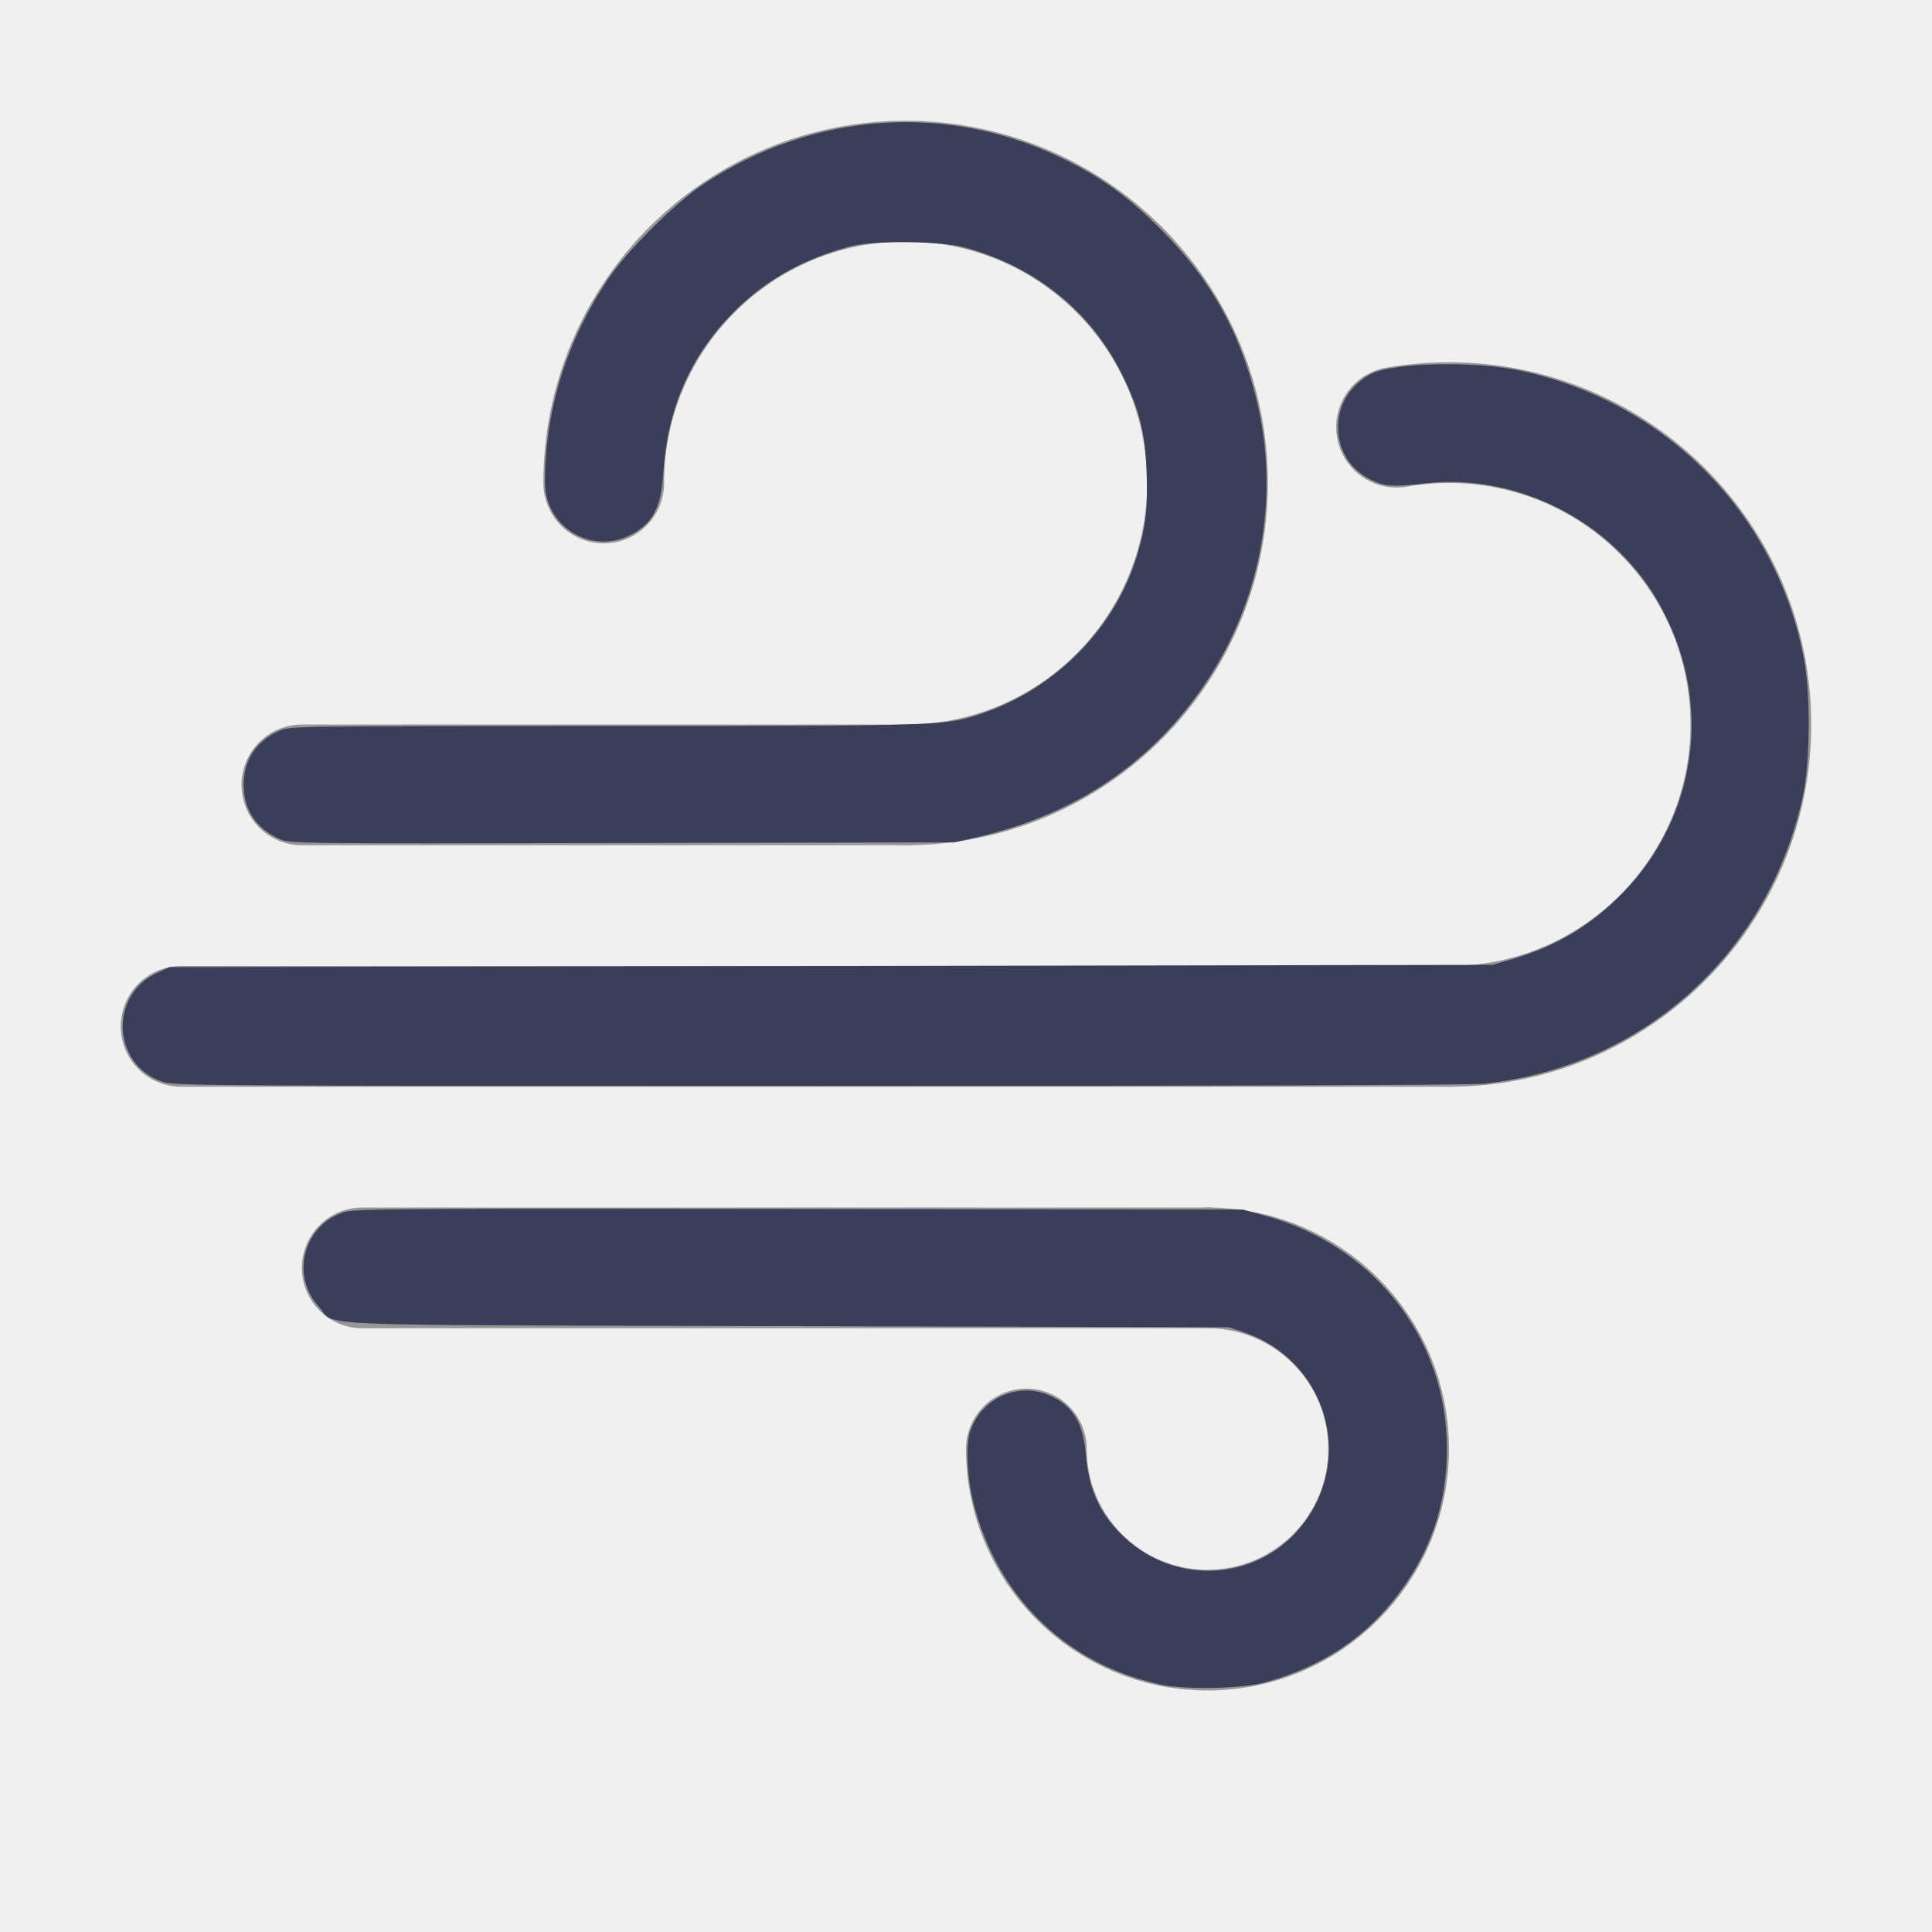
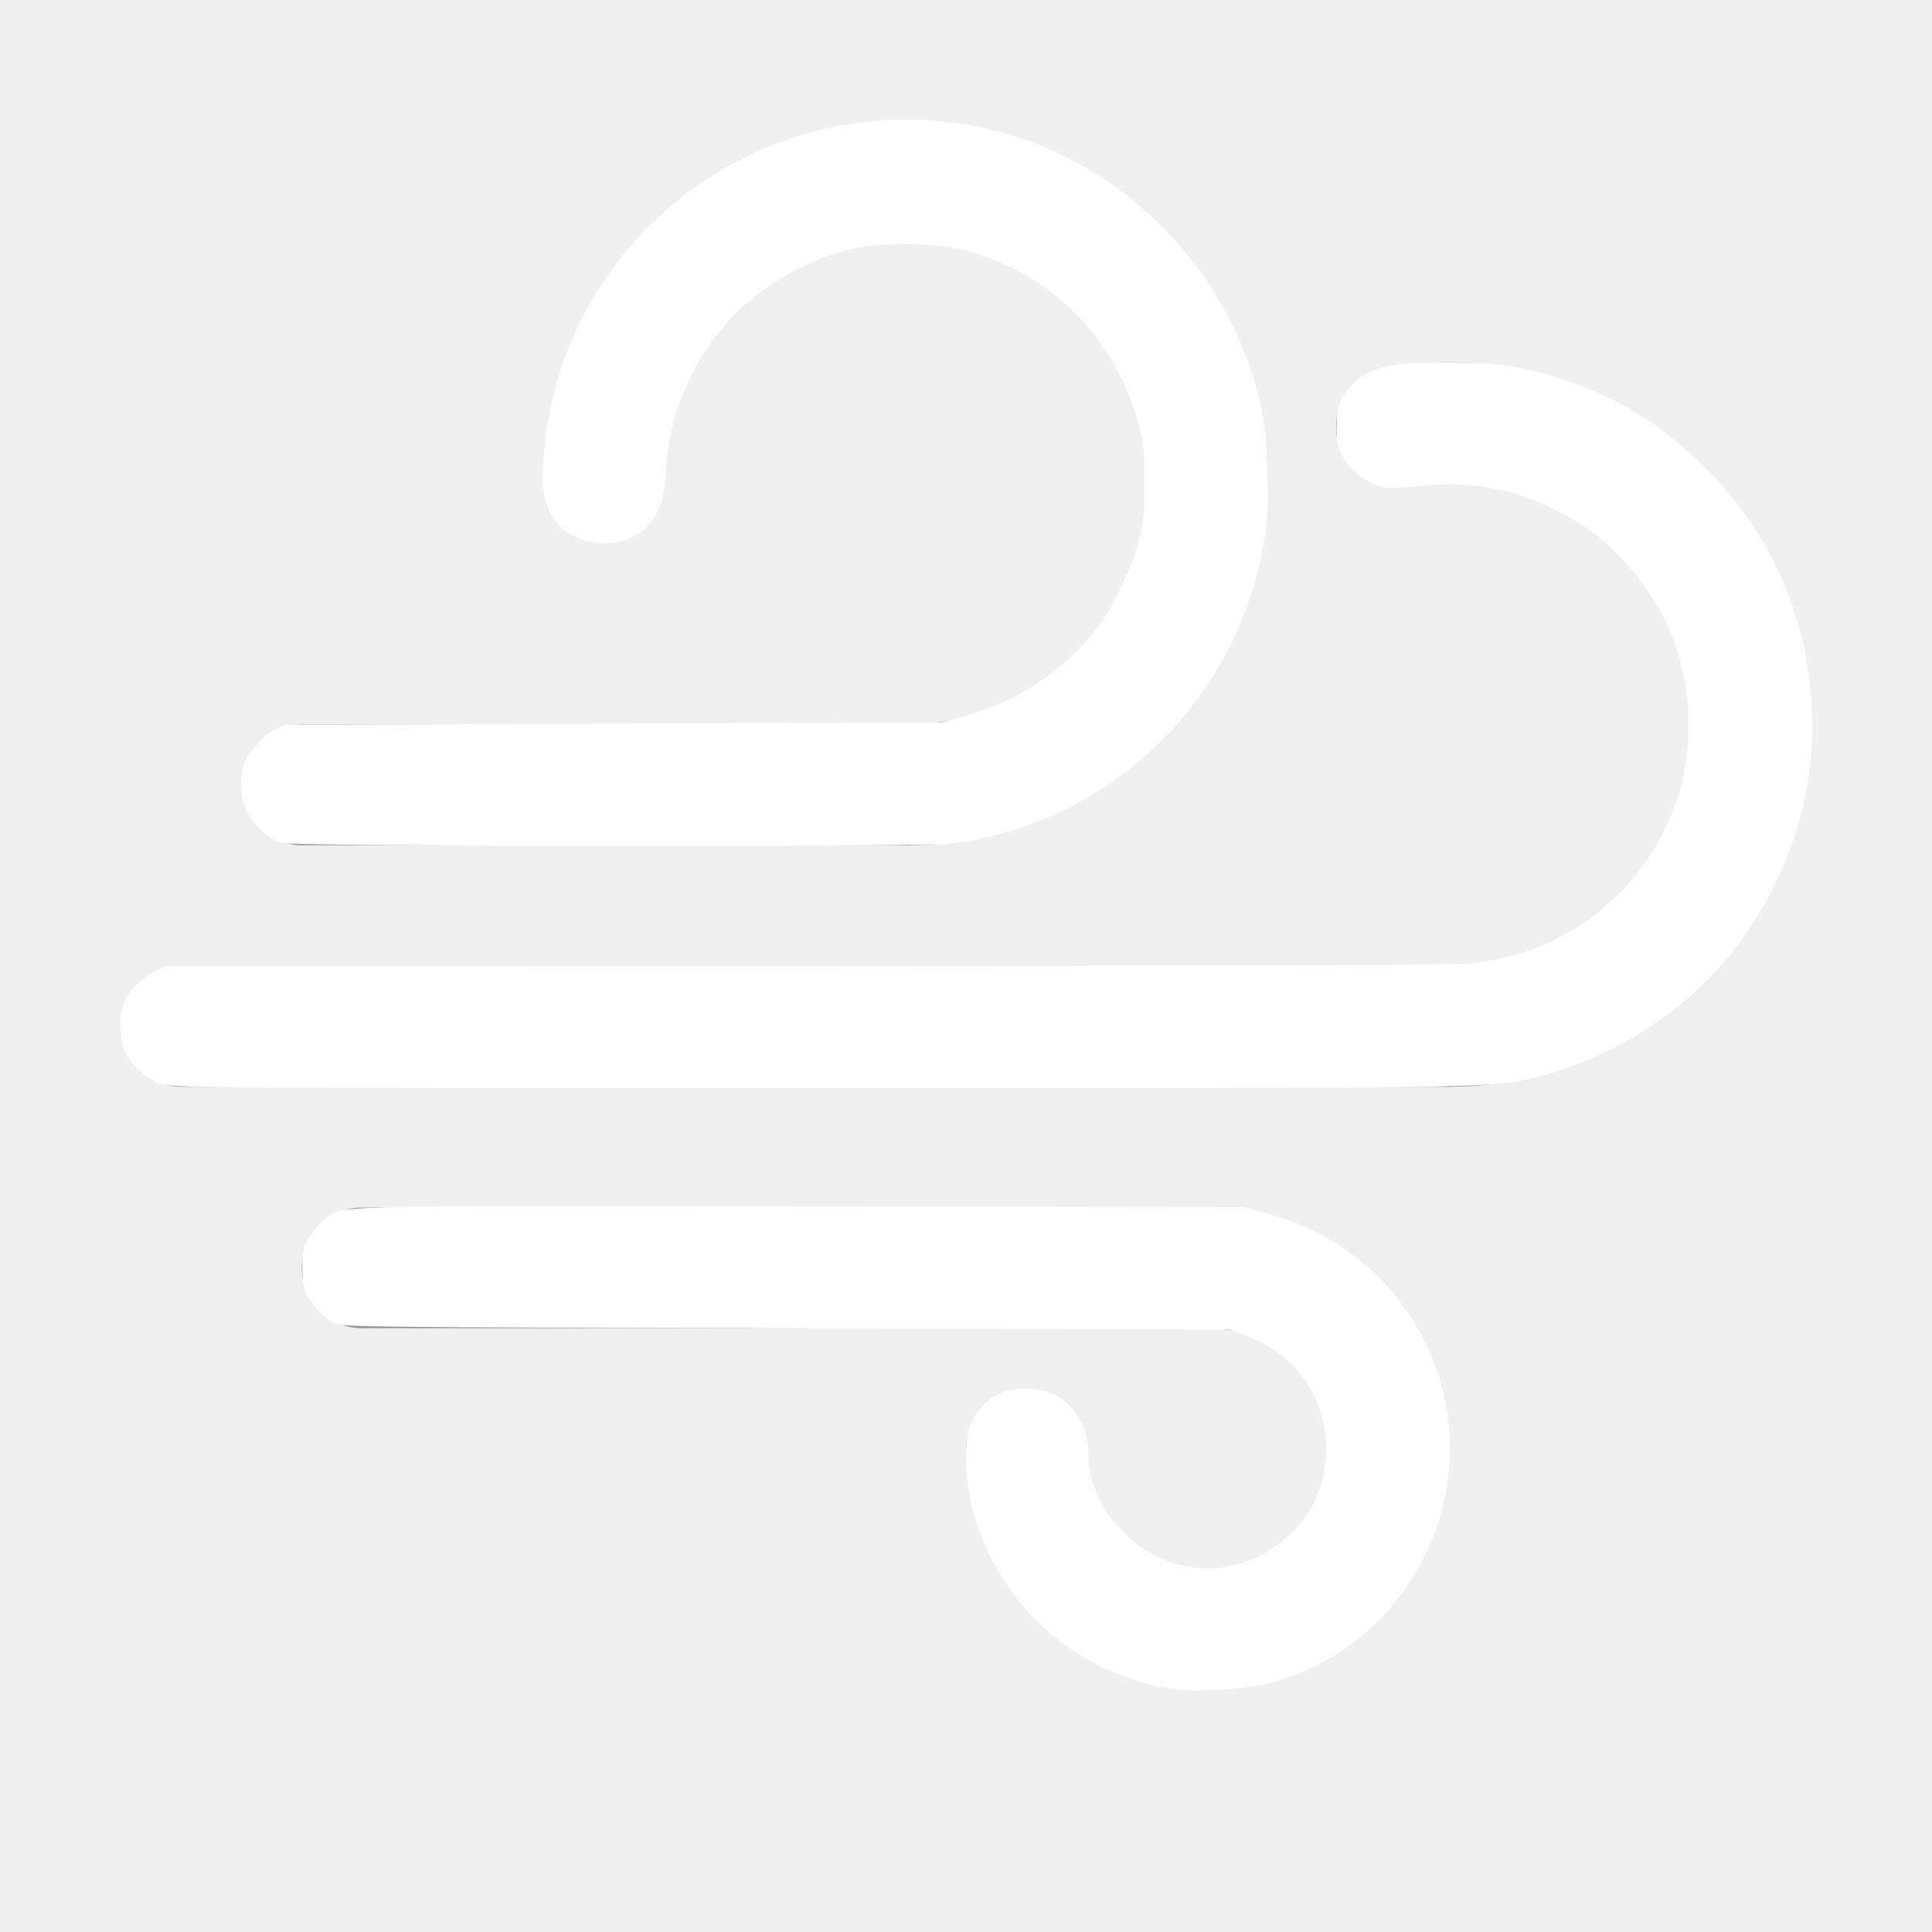
- <svg xmlns="http://www.w3.org/2000/svg" height="32px" version="1.1" viewBox="0 0 32 32" width="32px" id="svg11317">
-   <defs id="defs11302" />
+ <svg xmlns="http://www.w3.org/2000/svg" height="32px" version="1.1" viewBox="0 0 32 32" width="32px" id="svg21">
+   <defs id="defs6" />
  <g fill="none" fill-rule="evenodd" id="Windy" stroke="none" stroke-linecap="round" stroke-width="1">
-     <g stroke="#979797" stroke-width="2" transform="translate(3, 3)" id="g11314">
+     <g stroke="#979797" stroke-width="2" transform="translate(3, 3)" id="g18">
      <g id="Group-2" transform="translate(2, 0)">
        <g id="Group" transform="translate(5, 0)">
          <path d="M5,10 C7.761,10 10,7.761 10,5 C10,2.239 7.761,0 5,0 C2.239,0 0,2.239 0,5" id="Oval-6" />
        </g>
        <path d="M0,10 L10,10" id="Path-9" />
      </g>
      <g id="Group-3" transform="translate(3, 17)">
        <path d="M0,1 L14,1" id="Path-10" />
        <path d="M11,4 C11,5.657 12.343,7 14,7 C15.657,7 17,5.657 17,4 C17,2.343 15.657,1 14,1" id="Oval-7" />
      </g>
      <g id="Group-4" transform="translate(0, 4)">
        <path d="M21,10 C23.761,10 26,7.761 26,5 C26,2.239 23.761,0 21,0 C20.704,0 20.413,0.026 20.131,0.075" id="Oval-8" />
        <path d="M0,10 L21,10" id="Path-11" />
      </g>
    </g>
  </g>
-   <path style="fill:#3a3e59;stroke-width:0.038" d="m 4.626,13.895 c -0.387,-0.176 -0.59,-0.485 -0.59,-0.896 0,-0.411 0.204,-0.721 0.59,-0.895 0.17,-0.077 0.225,-0.078 5.391,-0.079 5.659,-0.001 5.626,-7.6e-5 6.253,-0.21 1.209,-0.406 2.199,-1.412 2.559,-2.6 0.151,-0.498 0.184,-0.784 0.162,-1.392 -0.024,-0.67 -0.118,-1.043 -0.412,-1.633 C 18.064,5.155 17.16,4.426 15.99,4.101 15.586,3.989 14.454,3.979 14.069,4.084 13.311,4.292 12.731,4.612 12.221,5.101 11.463,5.83 11.054,6.733 10.987,7.83 10.952,8.411 10.808,8.678 10.429,8.867 9.899,9.131 9.262,8.865 9.075,8.3 9.025,8.15 9.017,8.023 9.034,7.687 9.09,6.606 9.433,5.585 10.058,4.643 10.382,4.155 11.171,3.368 11.661,3.044 c 1.827,-1.209 4.083,-1.353 6.014,-0.383 0.601,0.302 1.03,0.615 1.538,1.123 0.823,0.823 1.304,1.67 1.589,2.797 0.404,1.599 0.102,3.33 -0.823,4.715 -0.89,1.334 -2.164,2.196 -3.8,2.571 l -0.37,0.085 -5.505,0.011 c -5.479,0.011 -5.506,0.01 -5.677,-0.068 z" id="path11321" />
-   <path style="fill:#3a3e59;stroke-width:0.038" d="M 2.683,17.915 C 1.853,17.629 1.806,16.473 2.609,16.11 L 2.81,16.019 13.763,16 24.717,15.981 25.014,15.896 c 0.702,-0.2 1.251,-0.513 1.765,-1.006 1.255,-1.205 1.592,-3.038 0.847,-4.61 C 27.406,9.818 27.167,9.48 26.809,9.129 25.97,8.306 24.753,7.876 23.626,8.004 23.082,8.066 22.945,8.059 22.729,7.958 22.372,7.792 22.163,7.465 22.162,7.073 22.161,6.703 22.371,6.369 22.714,6.191 c 0.357,-0.184 1.696,-0.215 2.449,-0.056 2.433,0.514 4.267,2.379 4.72,4.799 0.107,0.575 0.098,1.691 -0.019,2.237 -0.56,2.616 -2.646,4.5 -5.291,4.779 -0.221,0.023 -4.354,0.037 -11.021,0.037 -10.25,-5.61e-4 -10.675,-0.003 -10.87,-0.071 z" id="path11323" />
-   <path style="fill:#3a3e59;stroke-width:0.038" d="m 19.192,27.894 c -1.535,-0.34 -2.665,-1.441 -3.064,-2.985 -0.109,-0.421 -0.136,-0.976 -0.059,-1.202 0.193,-0.565 0.813,-0.833 1.345,-0.581 0.364,0.172 0.529,0.451 0.571,0.965 0.048,0.588 0.235,0.992 0.634,1.368 0.893,0.843 2.304,0.714 3.009,-0.275 0.8,-1.121 0.293,-2.67 -1.02,-3.115 l -0.251,-0.085 -7.341,-0.019 c -8.248,-0.022 -7.427,0.012 -7.732,-0.319 -0.484,-0.525 -0.25,-1.376 0.433,-1.575 0.169,-0.05 1.133,-0.055 7.532,-0.046 l 7.338,0.01 0.381,0.105 c 1.727,0.476 2.916,1.933 2.993,3.666 0.043,0.969 -0.22,1.828 -0.793,2.588 -0.551,0.731 -1.256,1.202 -2.199,1.467 -0.403,0.113 -1.341,0.132 -1.778,0.035 z" id="path11325" />
+   <path style="fill:#ffffff;stroke-width:0.038" d="M 4.66,13.961 C 4.143,13.766 3.877,13.211 4.04,12.666 4.097,12.476 4.34,12.199 4.545,12.089 l 0.158,-0.084 5.448,-0.02 5.448,-0.02 0.368,-0.101 c 0.896,-0.246 1.672,-0.765 2.216,-1.481 0.263,-0.347 0.55,-0.943 0.673,-1.4 0.091,-0.34 0.102,-0.448 0.101,-0.993 C 18.955,7.495 18.94,7.324 18.877,7.091 18.561,5.931 17.888,5.051 16.906,4.511 16.263,4.158 15.627,4.015 14.834,4.045 14.204,4.069 13.857,4.15 13.338,4.395 12.497,4.792 11.885,5.376 11.474,6.174 11.192,6.723 11.08,7.139 11.03,7.818 10.994,8.301 10.94,8.47 10.753,8.683 10.317,9.18 9.411,9.081 9.118,8.505 8.993,8.26 8.97,8.07 9.005,7.575 9.262,3.944 12.647,1.378 16.221,2.105 c 2.313,0.471 4.175,2.333 4.675,4.675 0.103,0.483 0.14,1.43 0.076,1.942 -0.345,2.757 -2.502,4.92 -5.238,5.251 -0.485,0.059 -10.916,0.048 -11.073,-0.011 z" id="path875" />
+   <path style="fill:#ffffff;stroke-width:0.038" d="M 2.663,17.953 C 2.411,17.866 2.147,17.617 2.055,17.378 c -0.081,-0.212 -0.082,-0.58 -0.001,-0.769 0.09,-0.21 0.296,-0.42 0.507,-0.519 l 0.191,-0.089 10.552,-9.79e-4 c 6.375,-5.92e-4 10.727,-0.015 10.993,-0.038 1.613,-0.134 2.967,-1.191 3.478,-2.715 0.281,-0.838 0.254,-1.855 -0.072,-2.696 C 27.458,9.916 26.946,9.249 26.361,8.803 26.054,8.57 25.441,8.268 25.066,8.165 24.602,8.039 24.049,7.992 23.606,8.042 c -0.211,0.024 -0.456,0.043 -0.544,0.043 -0.314,-0.002 -0.673,-0.237 -0.842,-0.554 -0.064,-0.12 -0.082,-0.219 -0.082,-0.459 0,-0.346 0.071,-0.524 0.292,-0.732 0.175,-0.164 0.318,-0.23 0.628,-0.289 0.387,-0.073 1.552,-0.062 1.985,0.019 1.294,0.242 2.312,0.78 3.231,1.707 1.026,1.036 1.596,2.281 1.723,3.763 0.135,1.575 -0.4,3.187 -1.47,4.429 -0.799,0.929 -2.062,1.668 -3.274,1.916 -0.663,0.136 -0.955,0.139 -11.732,0.138 -10.248,-0.001 -10.661,-0.004 -10.857,-0.072 z" id="path877" />
+   <path style="fill:#ffffff;stroke-width:0.038" d="m 19.173,27.93 c -1.464,-0.311 -2.619,-1.393 -3.043,-2.85 -0.142,-0.486 -0.174,-1.228 -0.064,-1.475 0.176,-0.396 0.5,-0.609 0.926,-0.609 0.603,9e-4 1.033,0.452 1.035,1.087 0.001,0.465 0.21,0.927 0.589,1.303 0.811,0.805 2.01,0.788 2.821,-0.04 0.621,-0.634 0.709,-1.68 0.206,-2.438 -0.247,-0.373 -0.616,-0.653 -1.055,-0.803 l -0.249,-0.085 -7.341,-0.019 C 6.073,21.984 5.651,21.979 5.535,21.916 5.362,21.822 5.17,21.621 5.082,21.444 5.028,21.334 5.008,21.215 5.008,20.989 c 0,-0.265 0.014,-0.33 0.105,-0.485 0.058,-0.098 0.17,-0.232 0.249,-0.298 0.299,-0.248 -0.208,-0.234 7.888,-0.222 l 7.356,0.01 0.382,0.105 c 1.201,0.331 2.14,1.113 2.655,2.213 1.003,2.143 -0.1,4.722 -2.345,5.486 -0.629,0.214 -1.486,0.267 -2.126,0.131 z" id="path879" />
</svg>
